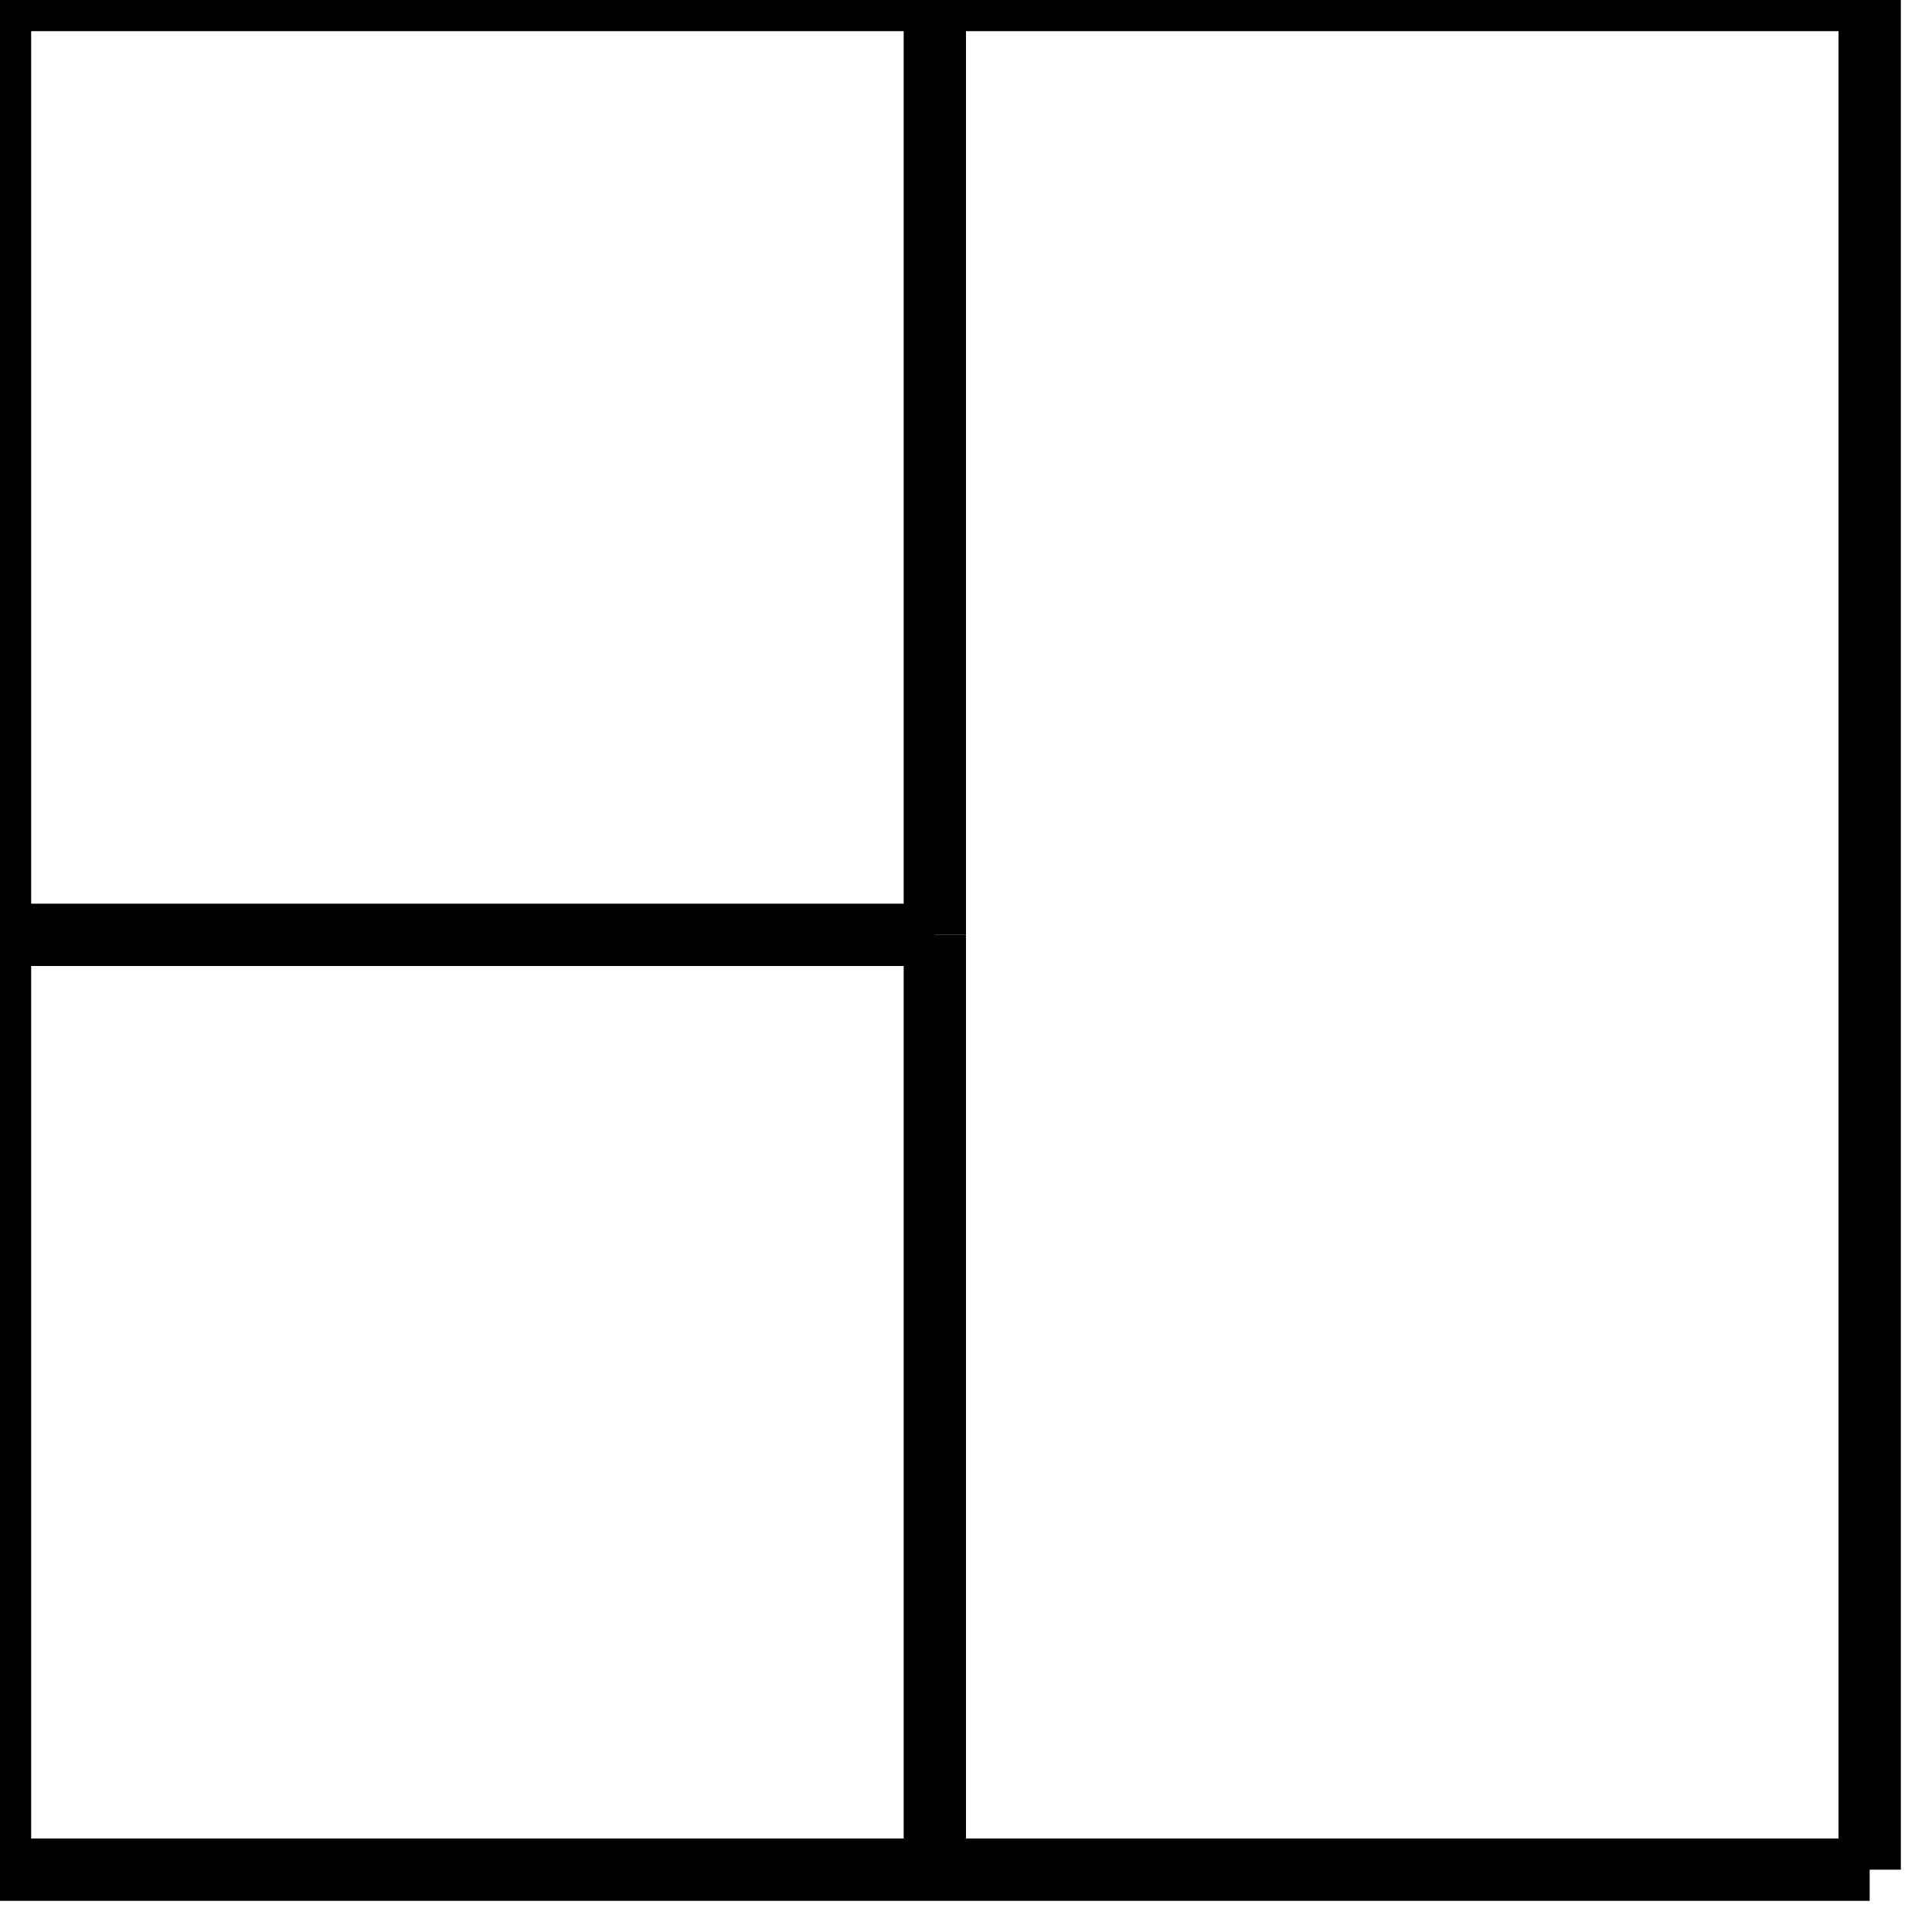
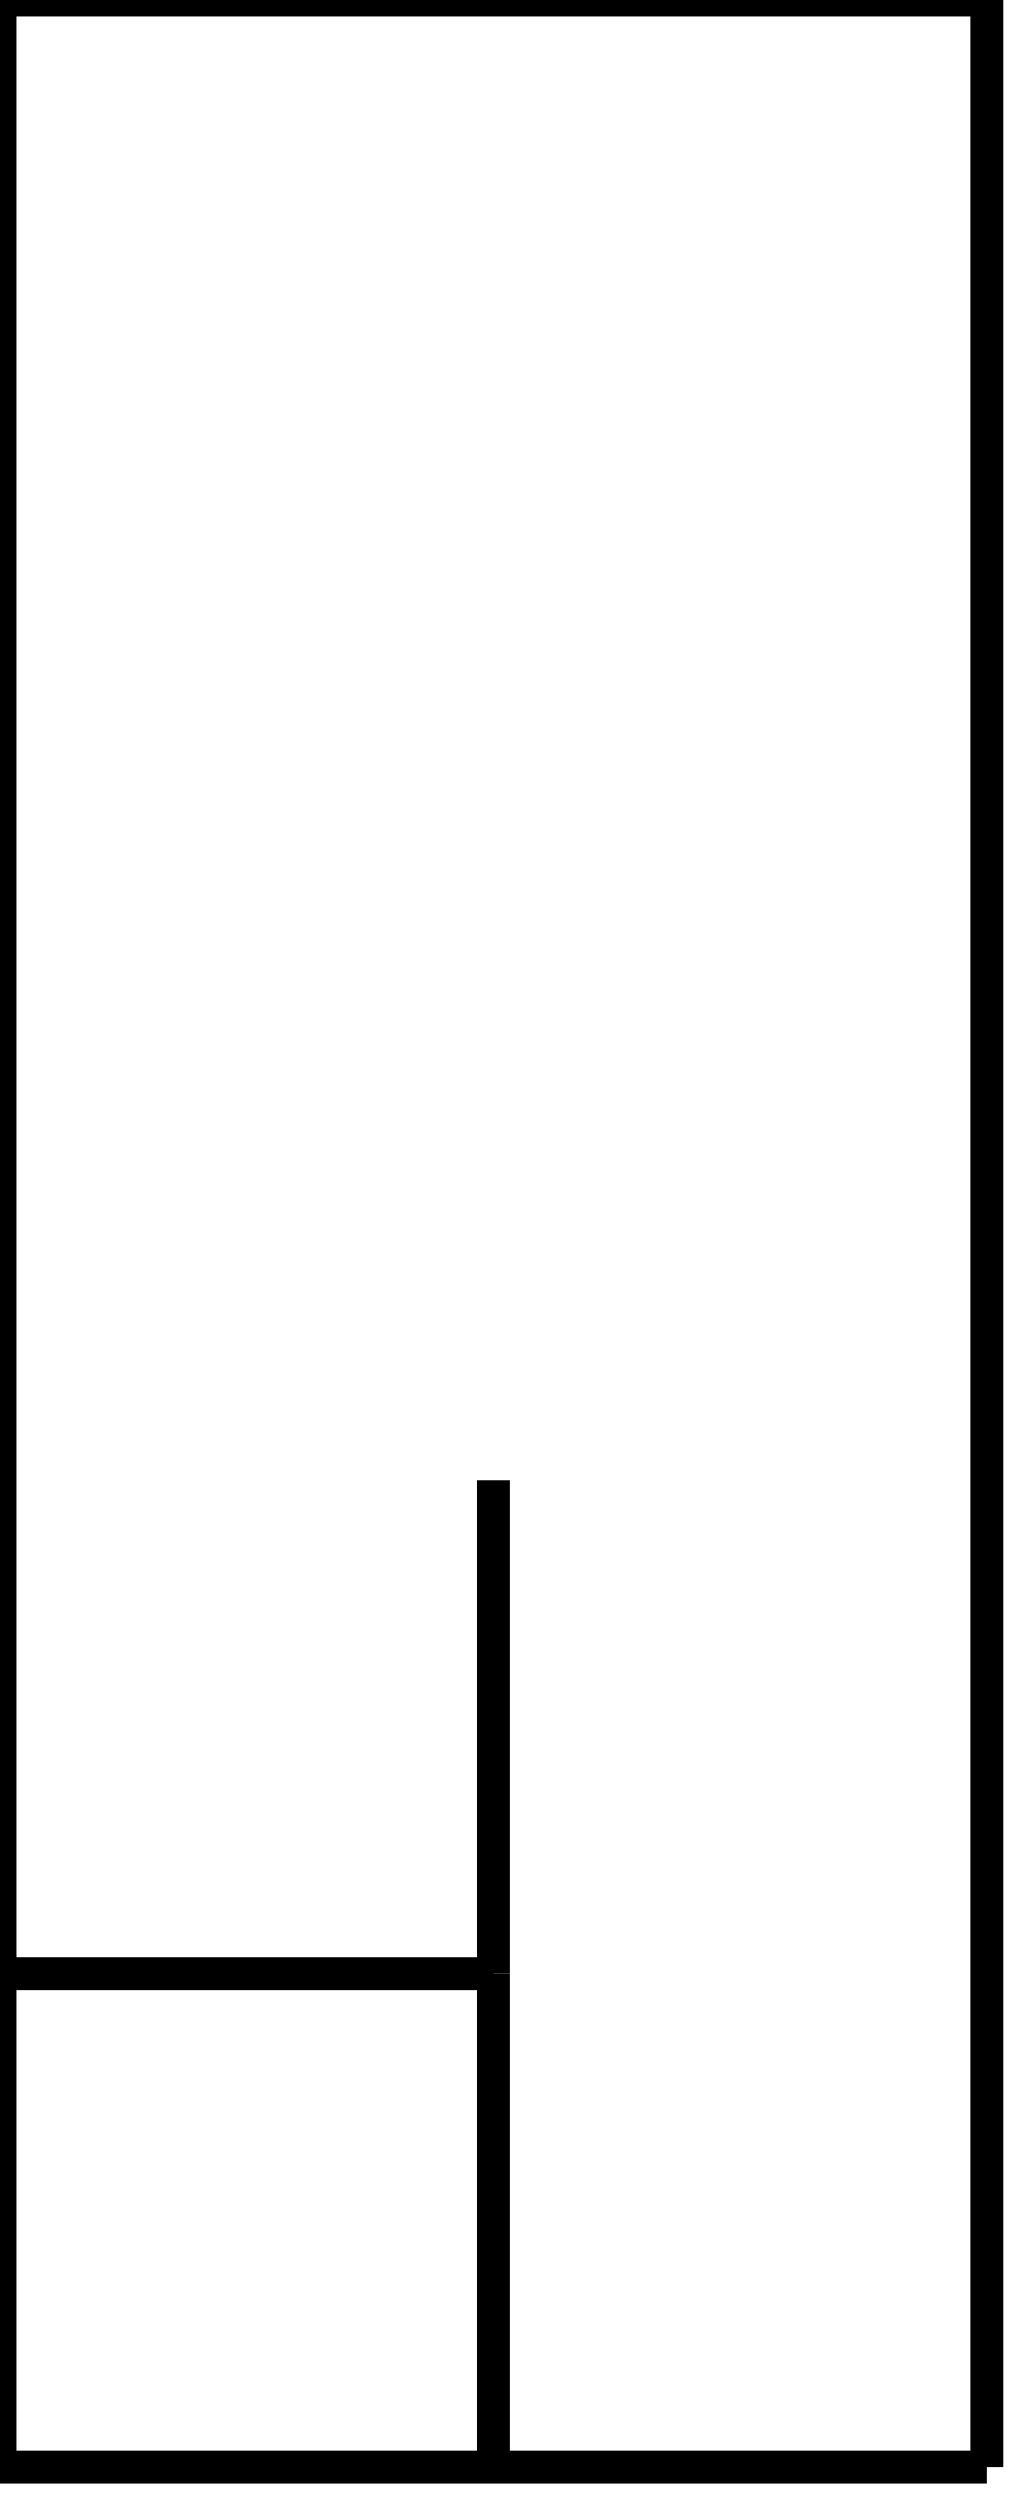
<svg xmlns="http://www.w3.org/2000/svg" version="1.1">
  <defs id="SvgjsDefs1001" />
  <svg id="SvgjsSvg1002" width="2" height="0" focusable="false" style="overflow: hidden; top: -100%; left: -100%; position: absolute; opacity: 0">
    <polyline id="SvgjsPolyline1003" points="0,0" />
    <path id="SvgjsPath1004" d="M0 0 " />
  </svg>
-   <line id="SvgjsLine1006" x1="30" y1="0" x2="30" y2="30" stroke="#000000" stroke-width="2" />
-   <line id="SvgjsLine1007" x1="0" y1="30" x2="30" y2="30" stroke="#000000" stroke-width="2" />
-   <line id="SvgjsLine1008" x1="30" y1="30" x2="30" y2="60" stroke="#000000" stroke-width="2" />
+   <line id="SvgjsLine1006" x1="30" y1="90" x2="30" y2="120" stroke="#000000" stroke-width="2" />
+   <line id="SvgjsLine1007" x1="0" y1="120" x2="30" y2="120" stroke="#000000" stroke-width="2" />
+   <line id="SvgjsLine1008" x1="30" y1="120" x2="30" y2="150" stroke="#000000" stroke-width="2" />
  <line id="SvgjsLine1009" x1="0" y1="0" x2="60" y2="0" stroke="#000000" stroke-width="2" />
-   <line id="SvgjsLine1010" x1="0" y1="0" x2="0" y2="60" stroke="#000000" stroke-width="2" />
-   <line id="SvgjsLine1011" x1="60" y1="0" x2="60" y2="60" stroke="#000000" stroke-width="2" />
-   <line id="SvgjsLine1012" x1="0" y1="60" x2="60" y2="60" stroke="#000000" stroke-width="2" />
+   <line id="SvgjsLine1010" x1="0" y1="0" x2="0" y2="150" stroke="#000000" stroke-width="2" />
+   <line id="SvgjsLine1011" x1="60" y1="0" x2="60" y2="150" stroke="#000000" stroke-width="2" />
+   <line id="SvgjsLine1012" x1="0" y1="150" x2="60" y2="150" stroke="#000000" stroke-width="2" />
</svg>
